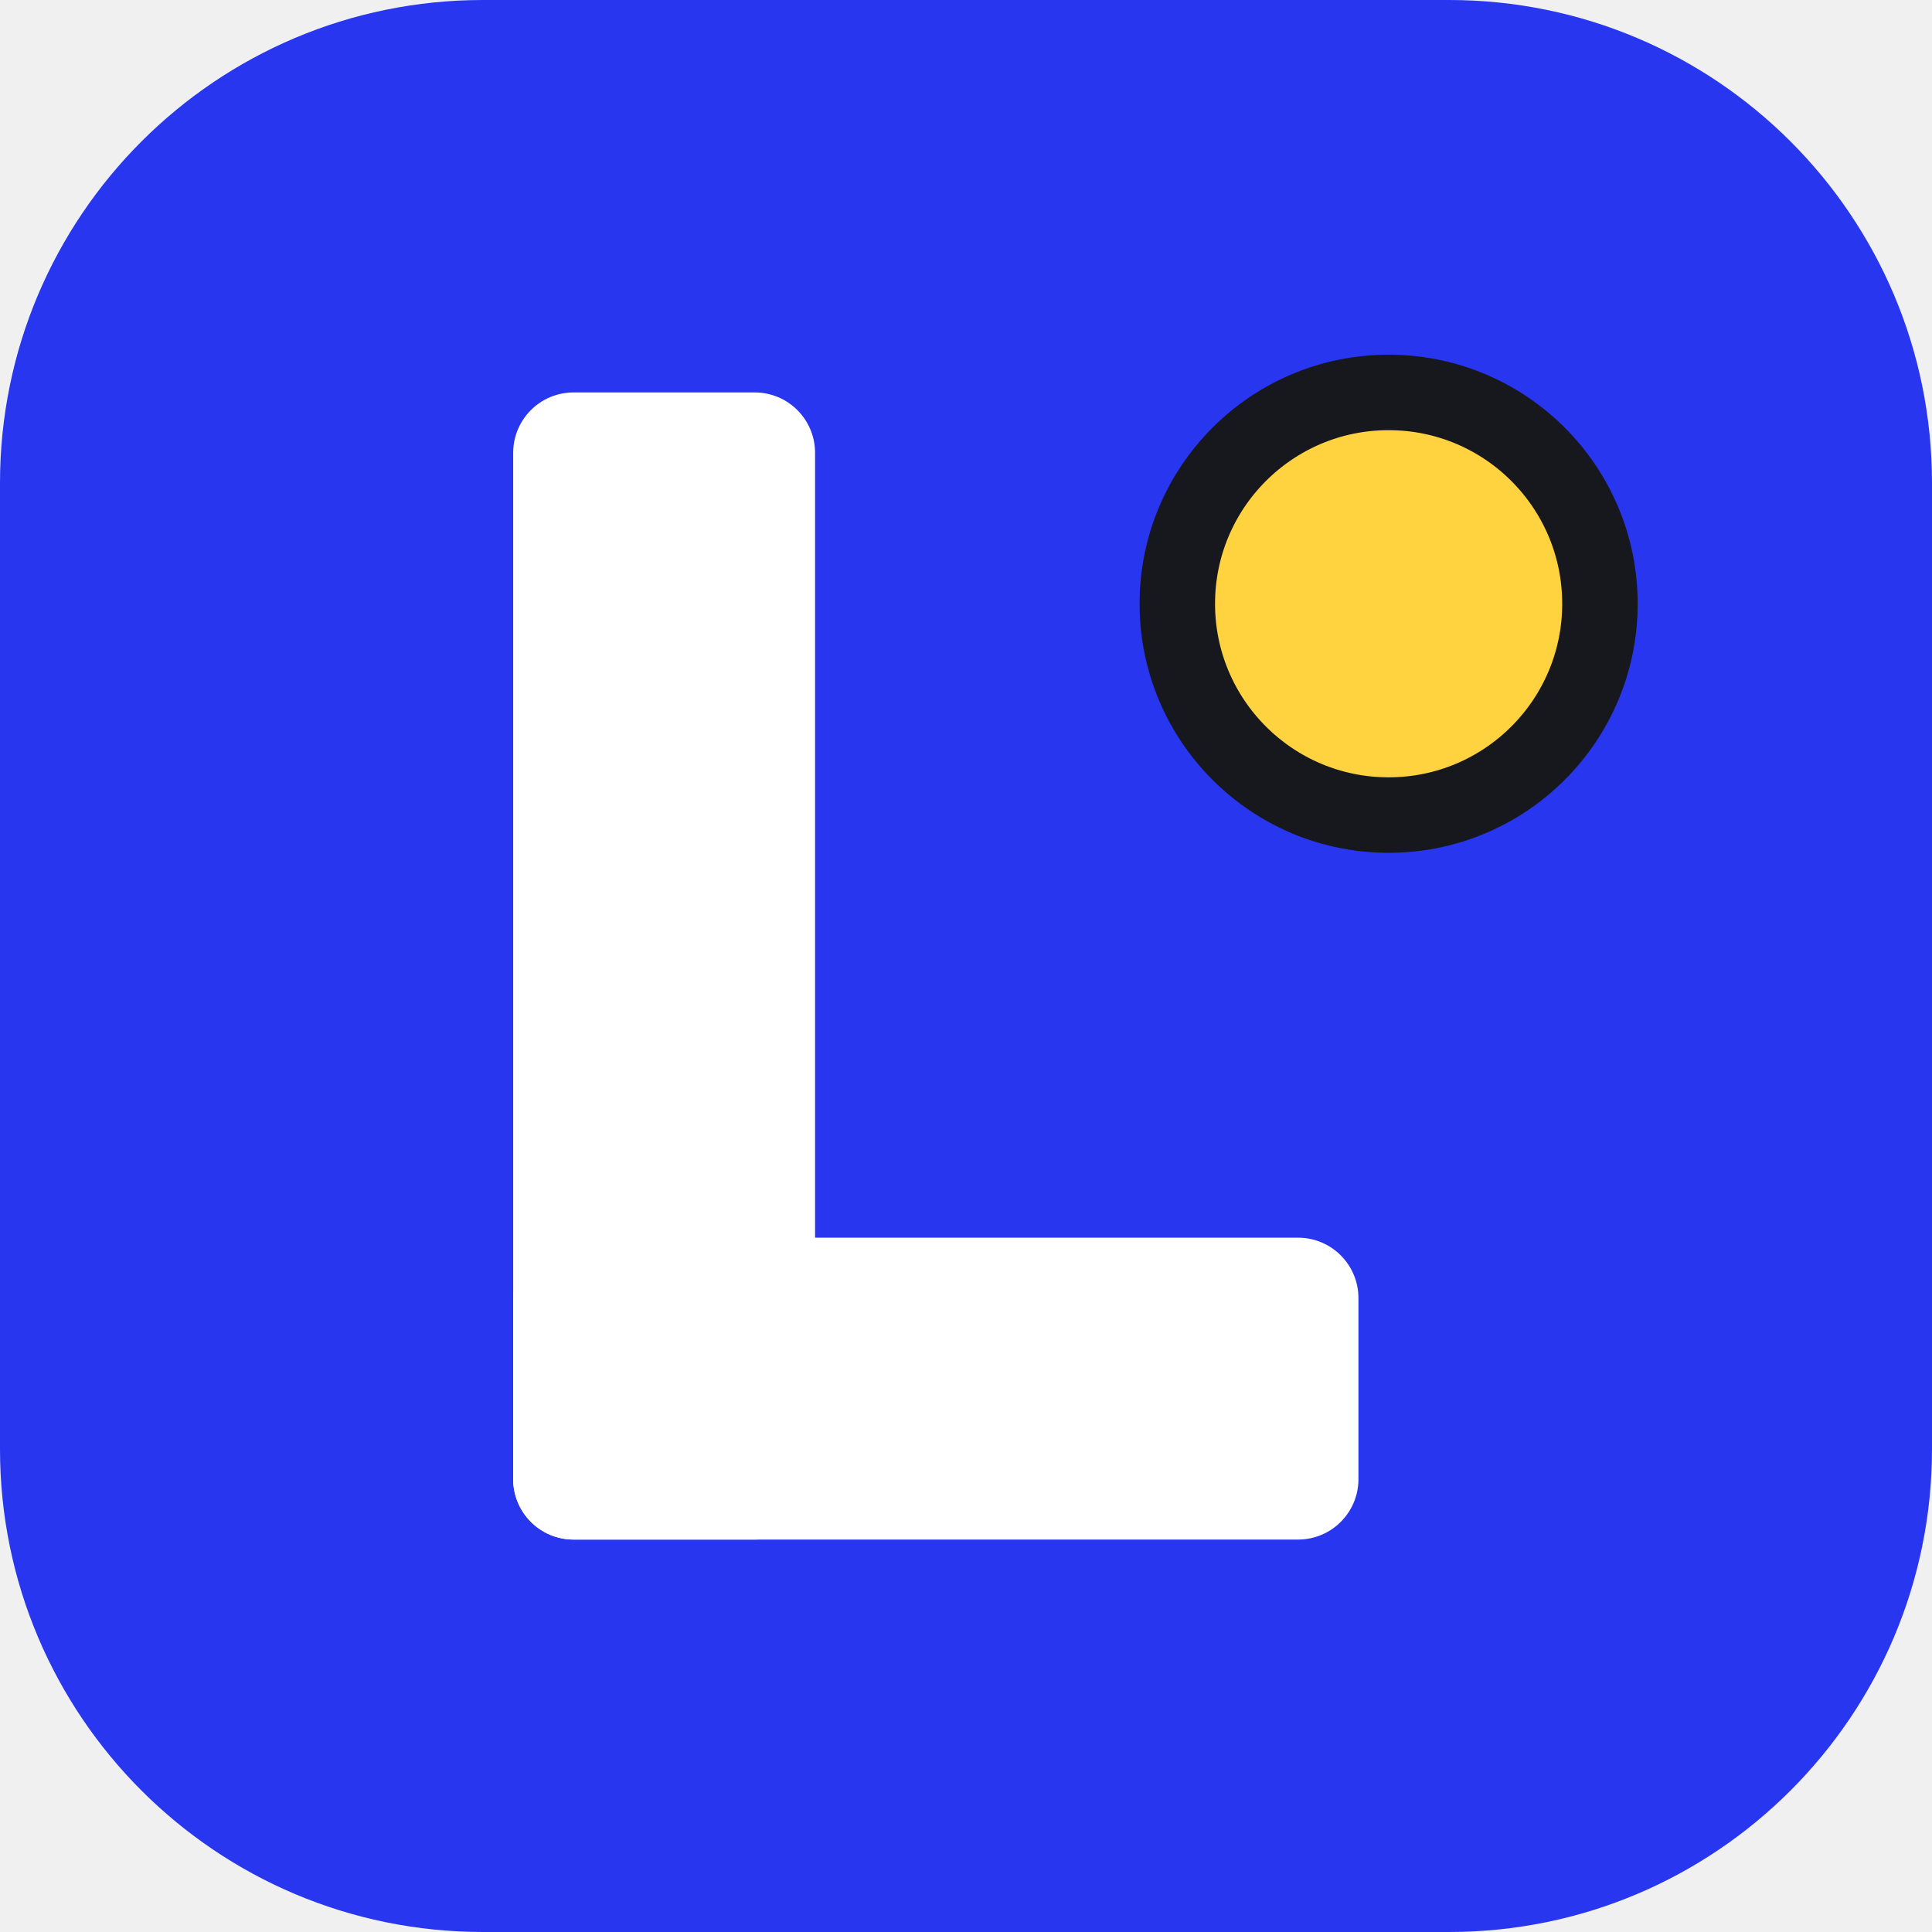
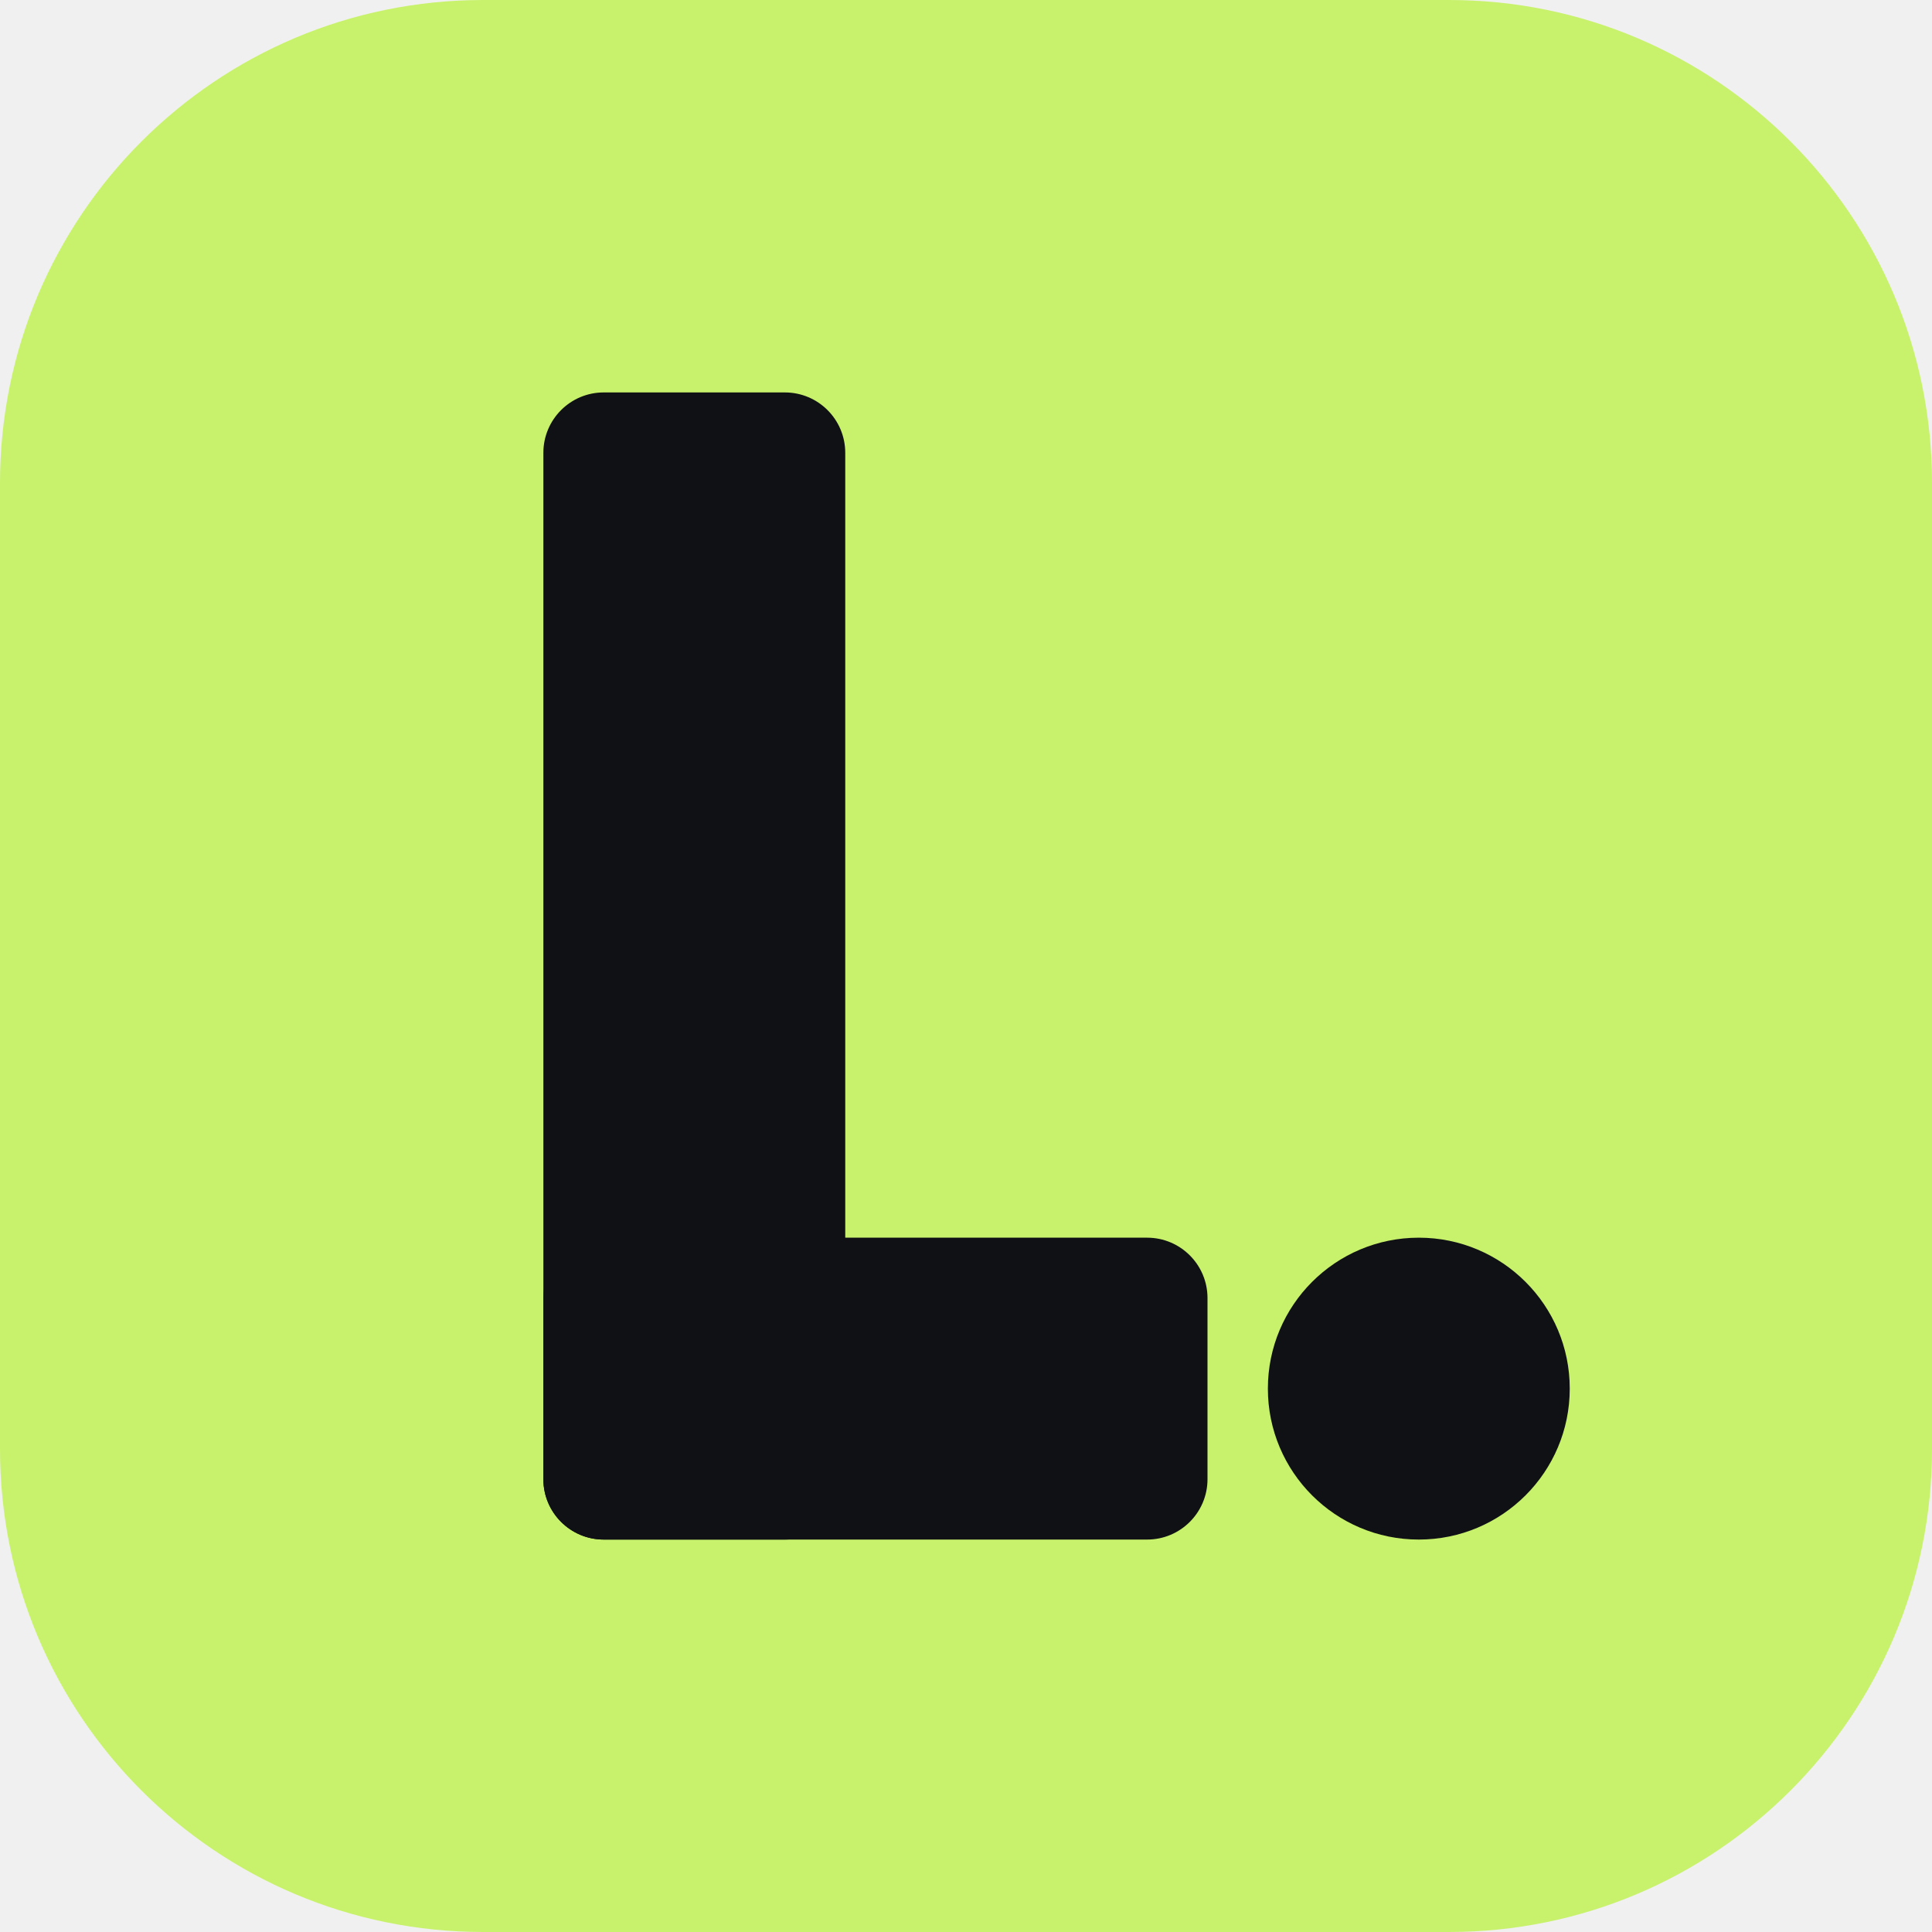
<svg xmlns="http://www.w3.org/2000/svg" viewBox="0 0 64 64">
-   <rect width="64" height="64" rx="16" fill="#2836F0" />
-   <rect x="17" y="13" width="10" height="38" rx="2" fill="#fff" />
-   <rect x="17" y="41" width="28" height="10" rx="2" fill="#fff" />
-   <circle cx="46" cy="20" r="7" fill="#FFD23F" stroke="#17171E" stroke-width="2.5" />
+   <rect width="64" height="64" rx="16" fill="#C8F26B" />
+   <rect x="18" y="13" width="10" height="38" rx="2" fill="#0F1115" />
+   <rect x="18" y="41" width="22" height="10" rx="2" fill="#0F1115" />
+   <circle cx="47" cy="46" r="5" fill="#0F1115" />
</svg>
